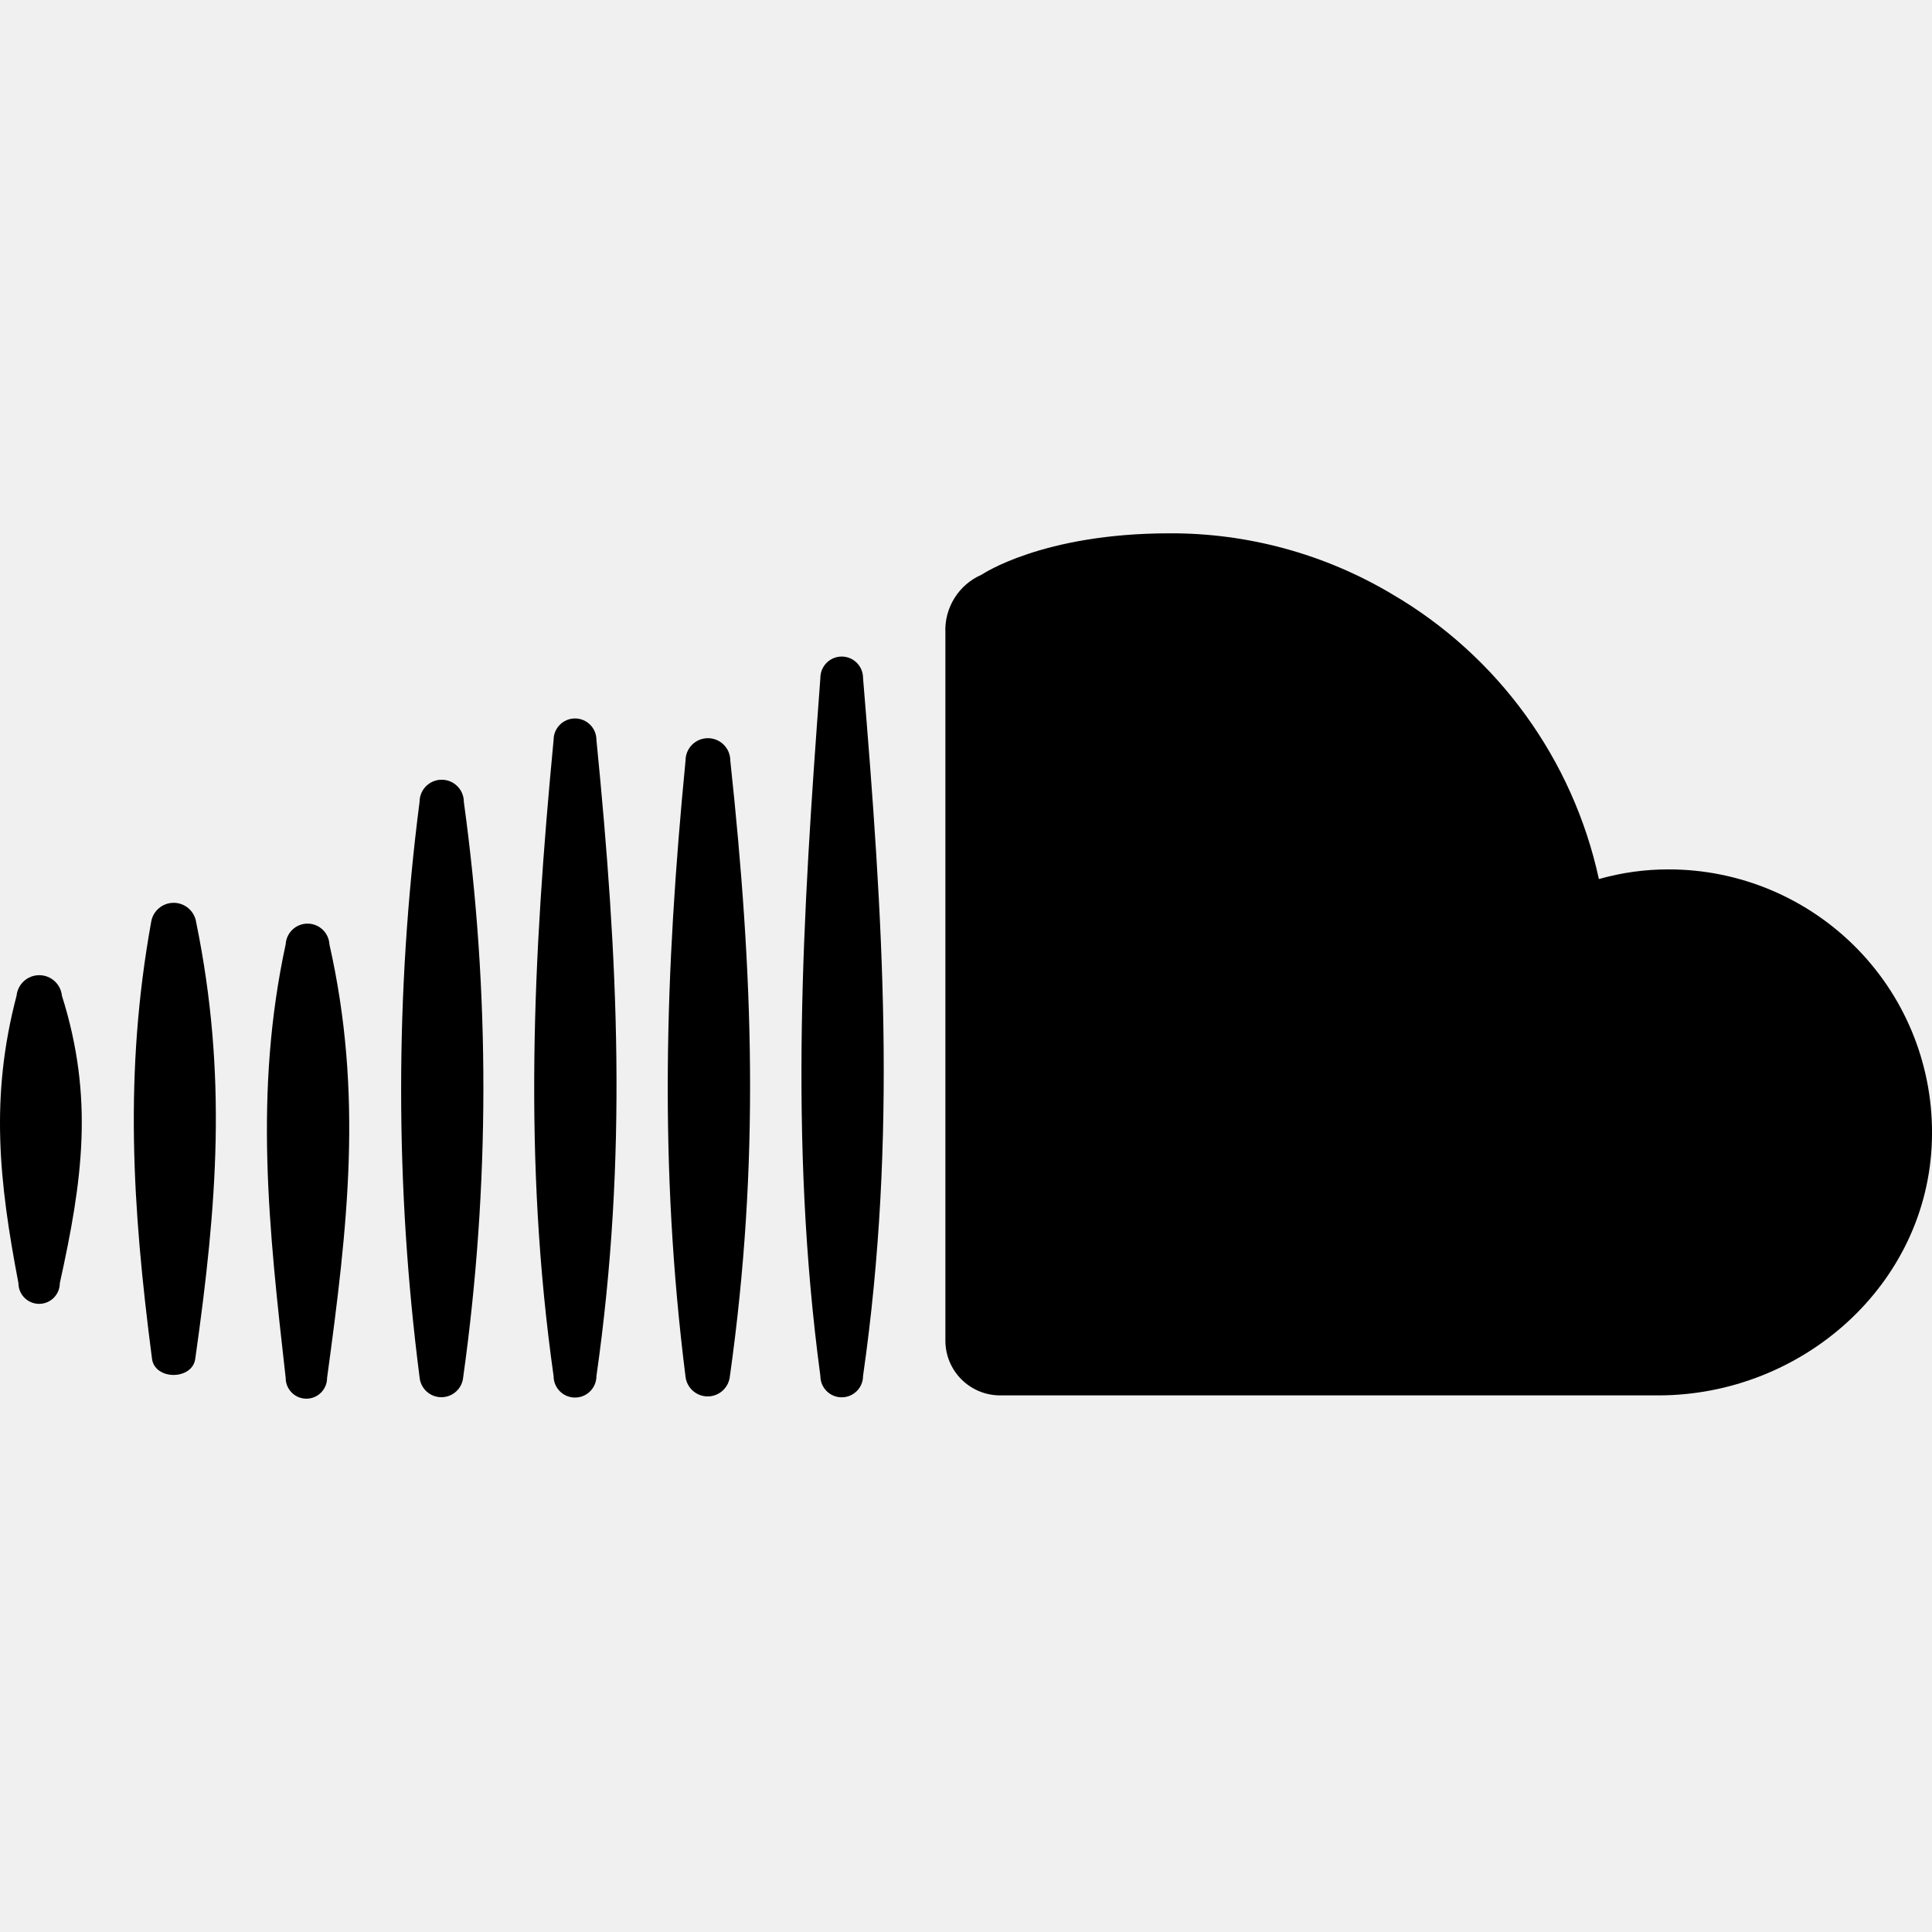
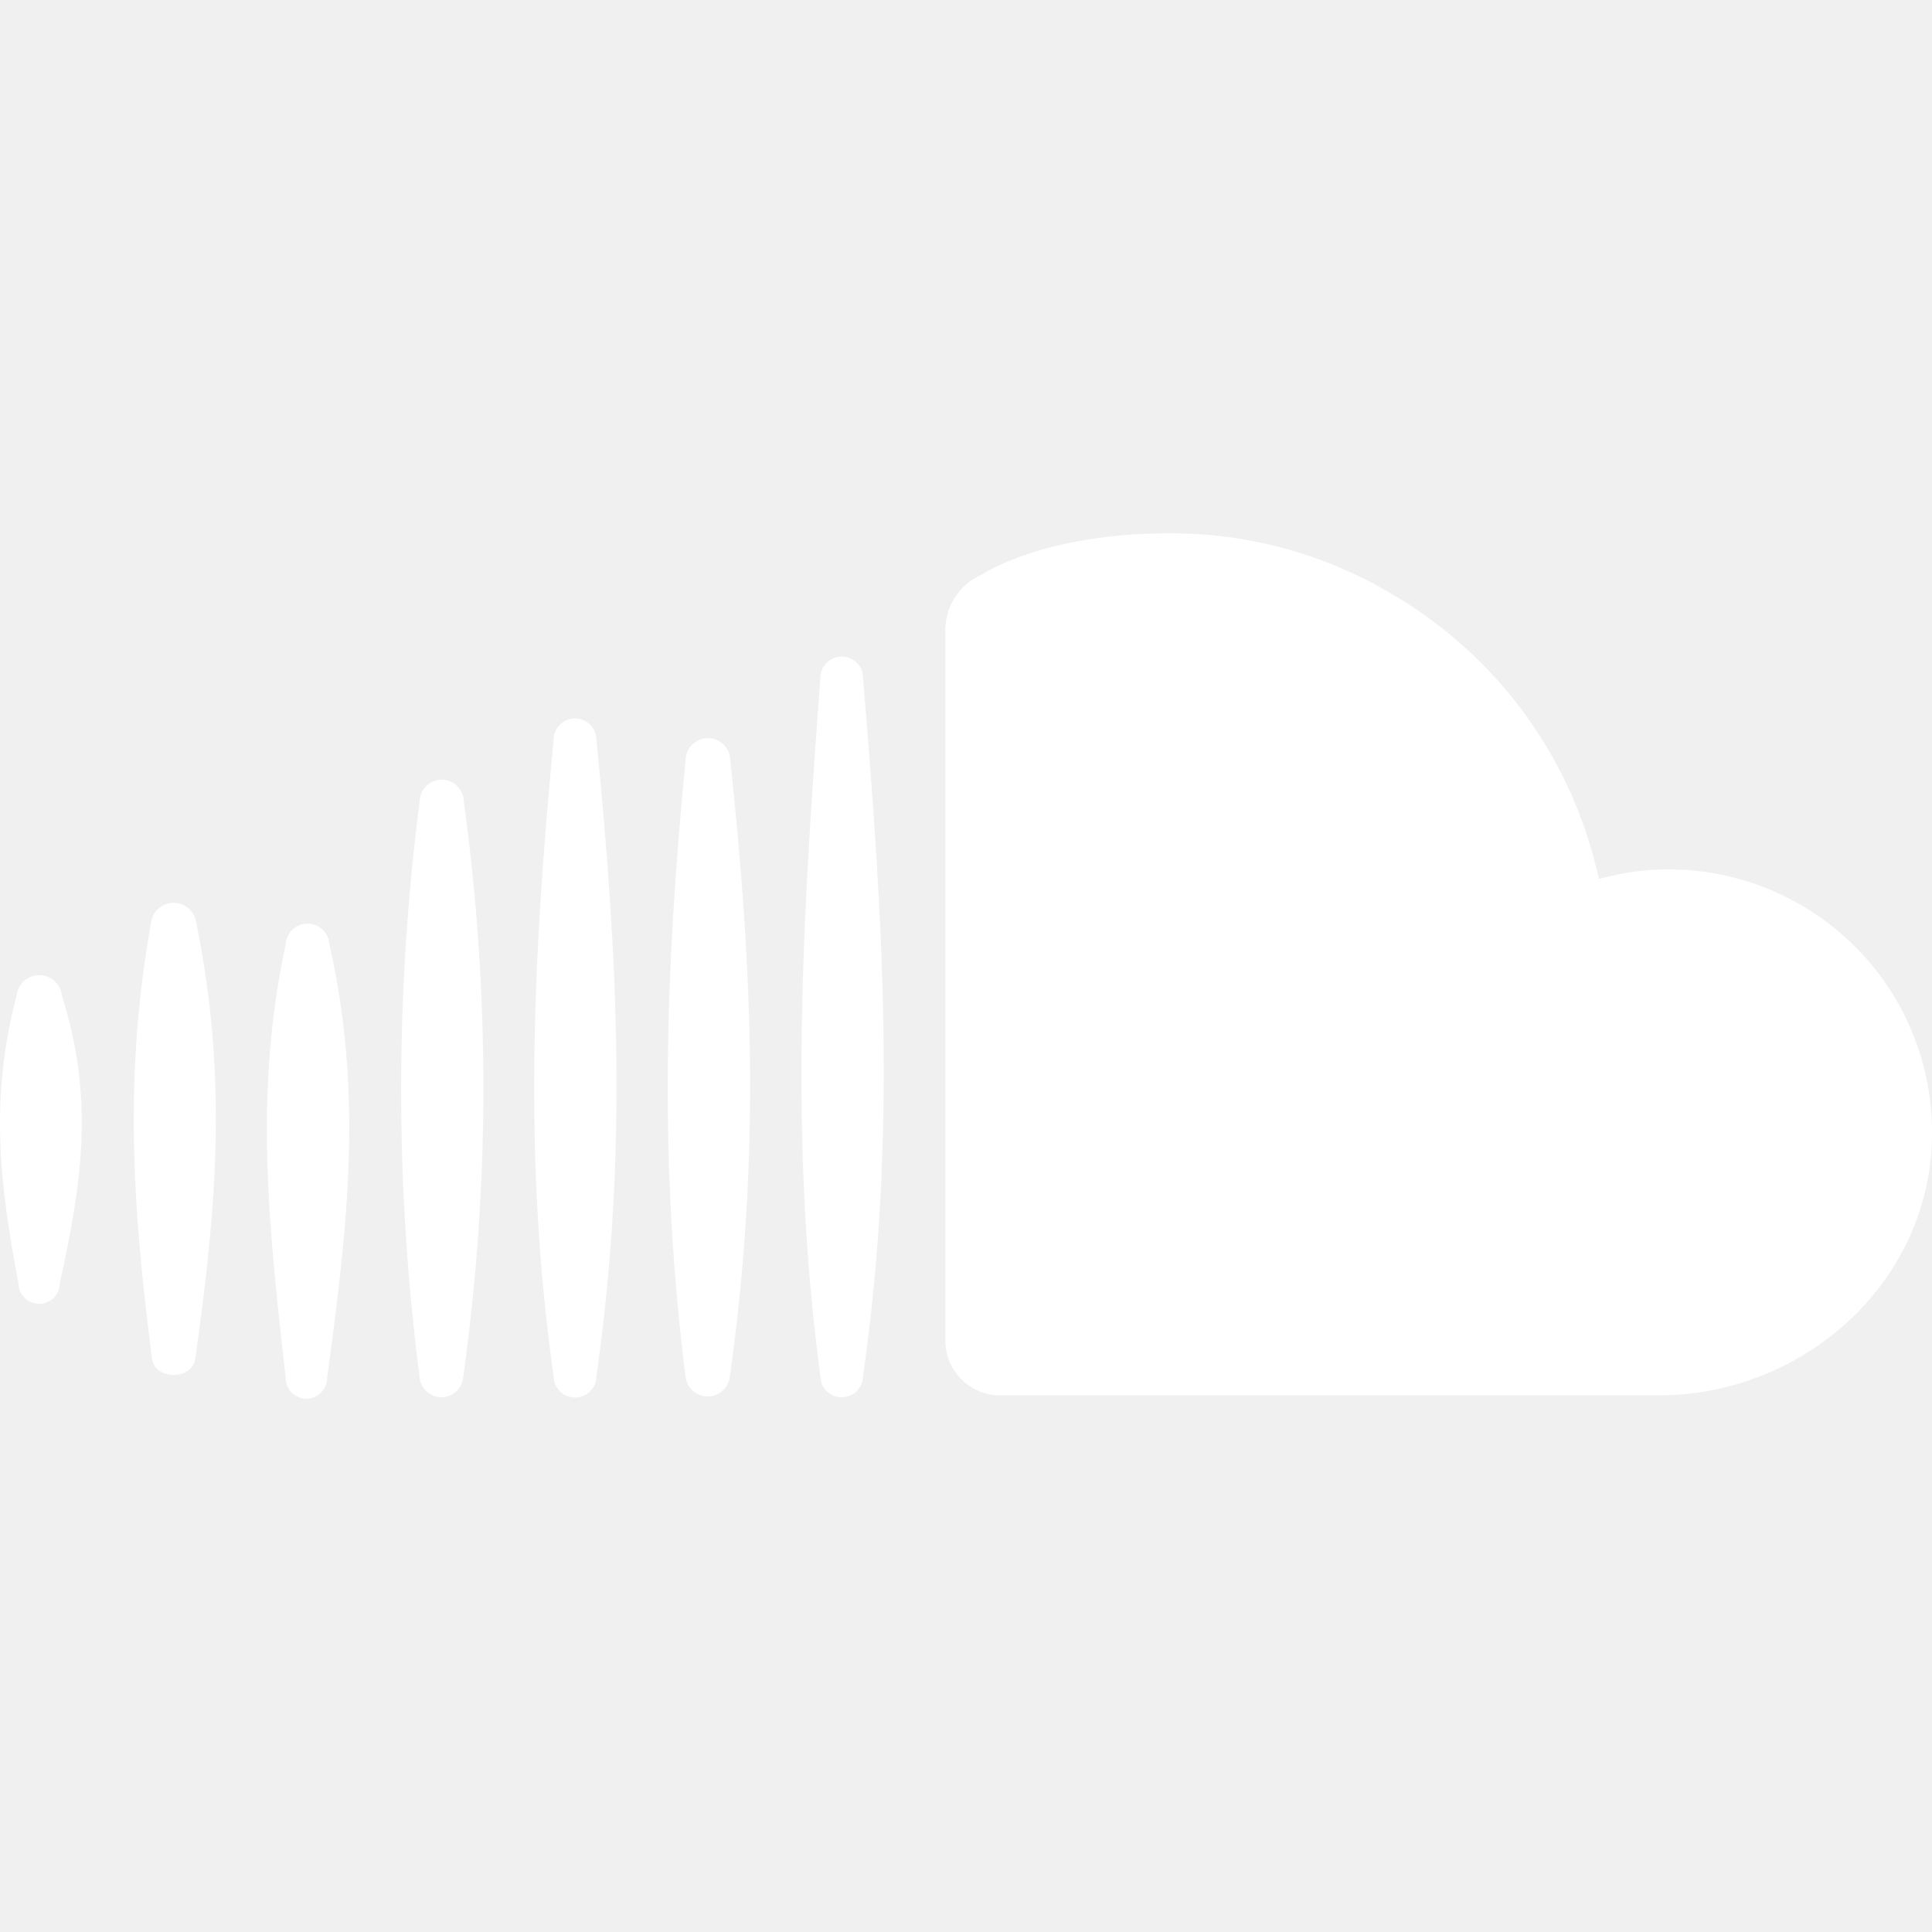
- <svg xmlns="http://www.w3.org/2000/svg" width="1em" height="1em" viewBox="0 0 24 24">
-   <path fill="currentColor" d="M23.999 14.165c-.052 1.796-1.612 3.169-3.4 3.169h-8.18a.68.68 0 0 1-.675-.683V7.862a.75.75 0 0 1 .452-.724s.75-.513 2.333-.513a5.36 5.36 0 0 1 2.763.755a5.43 5.43 0 0 1 2.57 3.54c.282-.08.574-.121.868-.12c.884 0 1.73.358 2.347.992s.948 1.49.922 2.373M10.721 8.421c.247 2.98.427 5.697 0 8.672a.264.264 0 0 1-.53 0c-.395-2.946-.22-5.718 0-8.672a.264.264 0 0 1 .53 0M9.072 9.448c.285 2.659.37 4.986-.006 7.655a.277.277 0 0 1-.55 0c-.331-2.63-.256-5.02 0-7.655a.277.277 0 0 1 .556 0m-1.663-.257c.27 2.726.39 5.171 0 7.904a.266.266 0 0 1-.532 0c-.38-2.69-.257-5.21 0-7.904a.266.266 0 0 1 .532 0m-1.647.77a26 26 0 0 1-.008 7.147a.272.272 0 0 1-.542 0a28 28 0 0 1 0-7.147a.275.275 0 0 1 .55 0m-1.67 1.769c.421 1.865.228 3.5-.029 5.388a.257.257 0 0 1-.514 0c-.21-1.858-.398-3.549 0-5.389a.272.272 0 0 1 .543 0Zm-1.655-.273c.388 1.897.26 3.508-.01 5.412c-.026.28-.514.283-.54 0c-.244-1.878-.347-3.54-.01-5.412a.283.283 0 0 1 .56 0m-1.668.911c.4 1.268.257 2.292-.026 3.572a.257.257 0 0 1-.514 0c-.241-1.262-.354-2.312-.023-3.572a.283.283 0 0 1 .563 0" />
+ <svg xmlns="http://www.w3.org/2000/svg" viewBox="0 0 24 24">
+   <path fill="#fff" d="M23.999 14.165c-.052 1.796-1.612 3.169-3.4 3.169h-8.18a.68.68 0 0 1-.675-.683V7.862a.75.75 0 0 1 .452-.724s.75-.513 2.333-.513a5.36 5.36 0 0 1 2.763.755a5.43 5.43 0 0 1 2.57 3.54c.282-.08.574-.121.868-.12c.884 0 1.73.358 2.347.992s.948 1.49.922 2.373M10.721 8.421c.247 2.98.427 5.697 0 8.672a.264.264 0 0 1-.53 0c-.395-2.946-.22-5.718 0-8.672a.264.264 0 0 1 .53 0M9.072 9.448c.285 2.659.37 4.986-.006 7.655a.277.277 0 0 1-.55 0c-.331-2.63-.256-5.02 0-7.655a.277.277 0 0 1 .556 0m-1.663-.257c.27 2.726.39 5.171 0 7.904a.266.266 0 0 1-.532 0c-.38-2.69-.257-5.21 0-7.904a.266.266 0 0 1 .532 0m-1.647.77a26 26 0 0 1-.008 7.147a.272.272 0 0 1-.542 0a28 28 0 0 1 0-7.147a.275.275 0 0 1 .55 0m-1.67 1.769c.421 1.865.228 3.5-.029 5.388a.257.257 0 0 1-.514 0c-.21-1.858-.398-3.549 0-5.389a.272.272 0 0 1 .543 0Zm-1.655-.273c.388 1.897.26 3.508-.01 5.412c-.026.28-.514.283-.54 0c-.244-1.878-.347-3.54-.01-5.412a.283.283 0 0 1 .56 0m-1.668.911c.4 1.268.257 2.292-.026 3.572a.257.257 0 0 1-.514 0c-.241-1.262-.354-2.312-.023-3.572a.283.283 0 0 1 .563 0" />
</svg>
